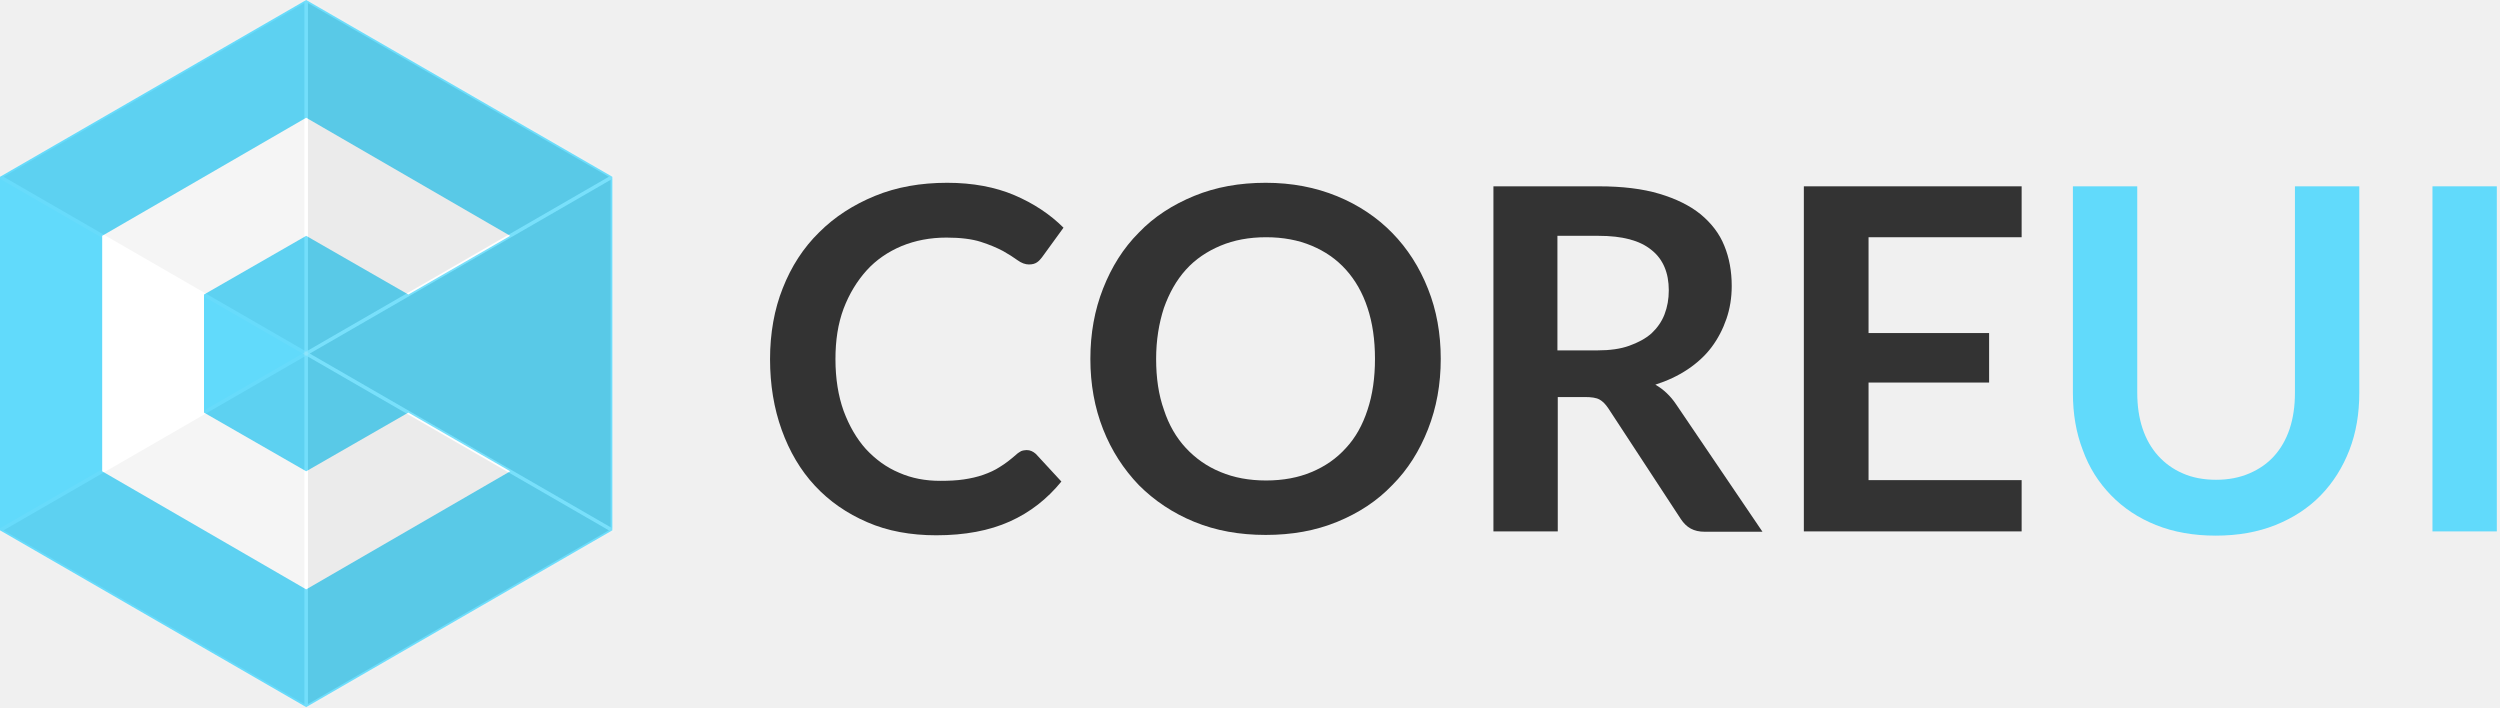
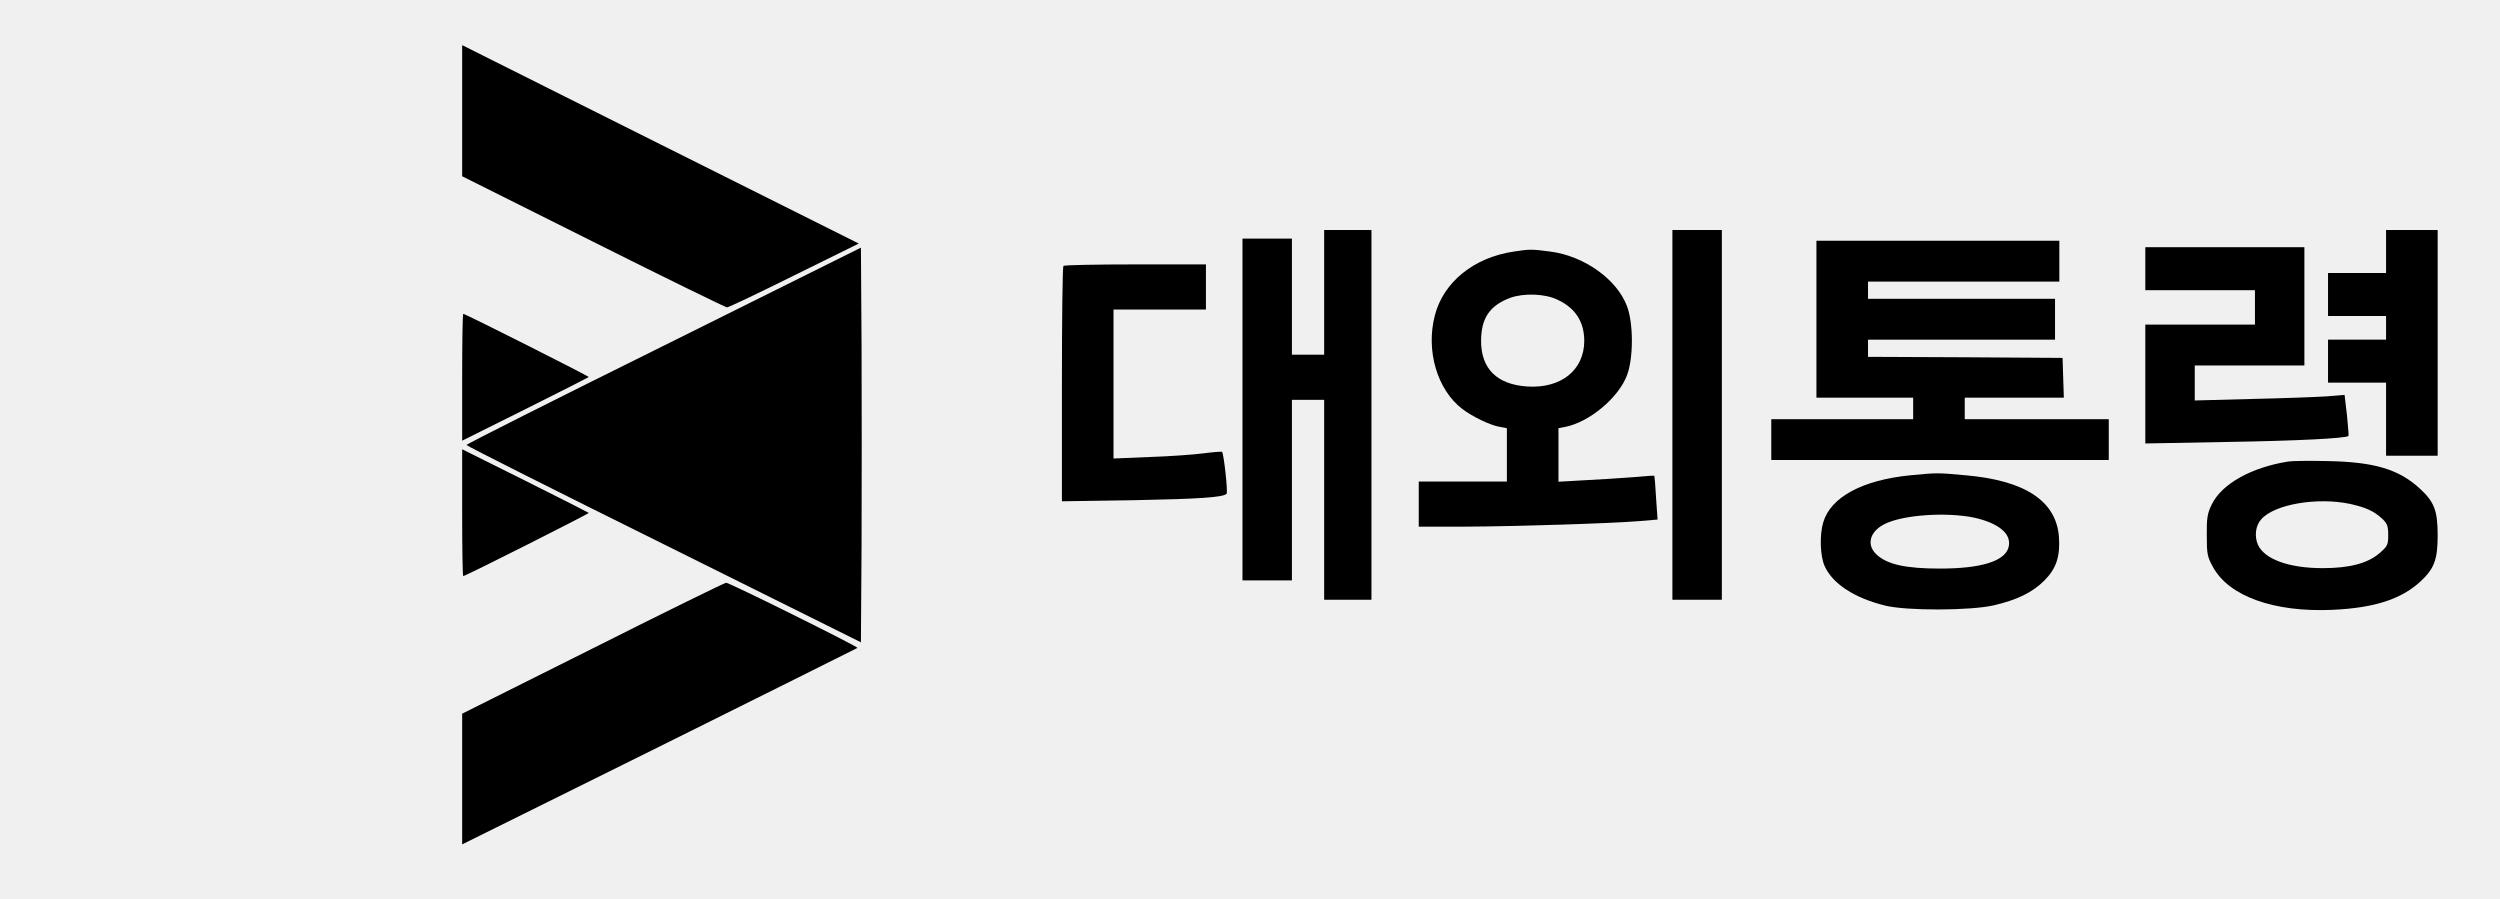
- <svg xmlns="http://www.w3.org/2000/svg" version="1.1" id="Warstwa_1" x="0px" y="0px" width="707.1px" height="200px" viewBox="0 0 707.1 200" enable-background="new 0 0 707.1 200" xml:space="preserve">
-   <polygon fill="#61DAFB" points="0,150 0,50 86.6,0 173.2,50 173.2,150 86.6,200 " />
-   <polygon fill="#FFFFFF" points="86.6,133.3 57.7,116.7 57.7,83.3 86.6,66.7 115.5,83.3 144.3,66.7 86.6,33.3 28.9,66.7 28.9,133.3   86.6,166.7 144.3,133.3 115.5,116.7 " />
-   <polygon opacity="0.04" stroke="#FFFFFF" stroke-miterlimit="10" enable-background="new    " points="0,50 86.6,100 86.6,0 " />
-   <polygon opacity="0.04" stroke="#FFFFFF" stroke-miterlimit="10" enable-background="new    " points="0,150 86.6,200 86.6,100 " />
-   <polygon opacity="0.08" stroke="#FFFFFF" stroke-miterlimit="10" enable-background="new    " points="86.6,100 173.2,150 173.2,50   " />
-   <polygon fill-opacity="0" points="86.6,100 0,50 0,150 " />
-   <polygon opacity="0.08" stroke="#FFFFFF" stroke-miterlimit="10" enable-background="new    " points="173.2,150 86.6,100 86.6,200   " />
-   <polygon opacity="0.08" stroke="#FFFFFF" stroke-miterlimit="10" enable-background="new    " points="173.2,50 86.6,0 86.6,100 " />
-   <g>
-     <path fill="#333333" d="M290.4,127.3c1,0,1.8,0.4,2.6,1.1l7.2,7.8c-4,4.9-8.8,8.7-14.6,11.3c-5.8,2.6-12.7,3.9-20.8,3.9   c-7.2,0-13.8-1.2-19.5-3.7c-5.8-2.5-10.7-5.9-14.8-10.3c-4.1-4.4-7.2-9.7-9.4-15.8c-2.2-6.1-3.3-12.8-3.3-20   c0-7.3,1.2-14.1,3.6-20.1c2.4-6.1,5.8-11.4,10.3-15.8c4.4-4.4,9.7-7.8,15.8-10.3s12.9-3.7,20.4-3.7c7.2,0,13.6,1.2,19,3.5   s10.1,5.4,13.9,9.2l-6.1,8.4c-0.4,0.5-0.8,1-1.4,1.4s-1.3,0.6-2.3,0.6s-2.1-0.4-3.2-1.2s-2.5-1.7-4.1-2.6c-1.7-0.9-3.8-1.8-6.3-2.6   c-2.5-0.8-5.8-1.2-9.7-1.2c-4.6,0-8.8,0.8-12.7,2.4c-3.8,1.6-7.2,3.9-9.9,6.9s-4.9,6.6-6.5,10.8c-1.6,4.3-2.3,9-2.3,14.3   c0,5.5,0.8,10.4,2.3,14.6c1.6,4.3,3.7,7.9,6.3,10.8c2.7,2.9,5.8,5.2,9.4,6.7c3.6,1.6,7.5,2.3,11.6,2.3c2.5,0,4.7-0.1,6.7-0.4   c2-0.3,3.8-0.7,5.5-1.3s3.3-1.3,4.8-2.3c1.5-0.9,3-2.1,4.5-3.4c0.4-0.4,0.9-0.7,1.4-1C289.3,127.4,289.9,127.3,290.4,127.3z" />
-     <path fill="#333333" d="M407.5,101.5c0,7.2-1.2,13.8-3.6,19.9s-5.7,11.4-10.1,15.8c-4.3,4.5-9.5,7.9-15.6,10.4s-12.8,3.7-20.2,3.7   c-7.4,0-14.1-1.2-20.2-3.7s-11.3-6-15.7-10.4c-4.3-4.5-7.7-9.7-10.1-15.8c-2.4-6.1-3.6-12.7-3.6-19.9c0-7.2,1.2-13.8,3.6-19.9   s5.7-11.4,10.1-15.8c4.3-4.5,9.6-7.9,15.7-10.4s12.8-3.7,20.2-3.7c7.4,0,14.1,1.3,20.2,3.8s11.3,6,15.6,10.4   c4.3,4.4,7.7,9.7,10.1,15.8C406.3,87.7,407.5,94.3,407.5,101.5z M388.9,101.5c0-5.4-0.7-10.2-2.1-14.4c-1.4-4.3-3.5-7.9-6.1-10.8   c-2.7-3-5.9-5.2-9.7-6.8c-3.8-1.6-8.1-2.4-12.9-2.4s-9.1,0.8-12.9,2.4s-7.1,3.8-9.8,6.8c-2.7,3-4.7,6.6-6.2,10.8   c-1.4,4.3-2.2,9.1-2.2,14.4c0,5.4,0.7,10.2,2.2,14.4c1.4,4.3,3.5,7.9,6.2,10.8s5.9,5.2,9.8,6.8c3.8,1.6,8.1,2.4,12.9,2.4   s9.1-0.8,12.9-2.4c3.8-1.6,7-3.8,9.7-6.8c2.7-2.9,4.7-6.5,6.1-10.8C388.2,111.7,388.9,106.9,388.9,101.5z" />
-     <path fill="#333333" d="M440.6,112.2v38.1h-18.2V52.7h29.8c6.7,0,12.4,0.7,17.1,2.1c4.7,1.4,8.6,3.3,11.7,5.8   c3,2.5,5.3,5.4,6.7,8.9c1.4,3.4,2.1,7.2,2.1,11.4c0,3.3-0.5,6.4-1.5,9.3s-2.4,5.6-4.2,8c-1.8,2.4-4.1,4.5-6.8,6.3   c-2.7,1.8-5.7,3.2-9.1,4.3c2.3,1.3,4.3,3.2,5.9,5.6l24.4,36h-16.3c-1.6,0-2.9-0.3-4-0.9c-1.1-0.6-2-1.5-2.8-2.7l-20.5-31.3   c-0.8-1.2-1.6-2-2.5-2.5s-2.3-0.7-4.1-0.7h-7.7V112.2z M440.6,99.1h11.3c3.4,0,6.4-0.4,8.9-1.3s4.6-2,6.3-3.5   c1.6-1.5,2.9-3.3,3.7-5.4c0.8-2.1,1.2-4.3,1.2-6.8c0-4.9-1.6-8.8-4.9-11.4c-3.3-2.7-8.2-4-15-4h-11.6v32.4H440.6z" />
-     <path fill="#333333" d="M571.8,52.7v14.4h-43.3v27.1h34.1v14h-34.1v27.6h43.3v14.5h-61.6V52.7H571.8z" />
-     <path fill="#61DAFB" d="M626.8,135.7c3.5,0,6.6-0.6,9.4-1.8c2.8-1.2,5.1-2.8,7-4.9c1.9-2.1,3.4-4.7,4.4-7.7s1.5-6.4,1.5-10.1V52.7   h18.2v58.5c0,5.8-0.9,11.2-2.8,16.1c-1.9,4.9-4.6,9.2-8.1,12.8c-3.5,3.6-7.8,6.4-12.8,8.4s-10.6,3-16.9,3s-11.9-1-16.9-3   s-9.2-4.8-12.7-8.4c-3.5-3.6-6.2-7.8-8-12.8c-1.9-4.9-2.8-10.3-2.8-16.1V52.7h18.2v58.4c0,3.7,0.5,7.1,1.5,10.1s2.5,5.6,4.4,7.7   s4.2,3.8,7,5C620.1,135.1,623.3,135.7,626.8,135.7z" />
-     <path fill="#61DAFB" d="M706.2,150.3H688V52.7h18.2V150.3z" />
+ <svg xmlns="http://www.w3.org/2000/svg" version="1.0" width="1163pt" height="418pt" viewBox="0 0 1163 418" preserveAspectRatio="xMidYMid meet">
+   <g transform="translate(0,418) scale(0.1,-0.1)" fill="#000000" stroke="none">
+     <path d="M2150 3665 l0 -305 610 -305 c335 -168 616 -305 622 -305 7 0 148 67 313 149 l300 148 -922 461 -923 462 0 -305z" />
+     <path d="M6160 2820 l0 -290 -75 0 -75 0 0 270 0 270 -115 0 -115 0 0 -795 0 -795 115 0 115 0 0 420 0 420 75 0 75 0 0 -465 0 -465 110 0 110 0 0 860 0 860 -110 0 -110 0 0 -290z" />
+     <path d="M7780 2250 l0 -860 115 0 115 0 0 860 0 860 -115 0 -115 0 0 -860z" />
+     <path d="M11100 3010 l0 -100 -135 0 -135 0 0 -100 0 -100 135 0 135 0 0 -55 0 -55 -135 0 -135 0 0 -100 0 -100 135 0 135 0 0 -170 0 -170 120 0 120 0 0 525 0 525 -120 0 -120 0 0 -100z" />
+     <path d="M8450 2695 l0 -365 225 0 225 0 0 -50 0 -50 -330 0 -330 0 0 -95 0 -95 785 0 785 0 0 95 0 95 -335 0 -335 0 0 50 0 50 230 0 231 0 -3 93 -3 92 -452 3 -453 2 0 40 0 40 435 0 435 0 0 95 0 95 -435 0 -435 0 0 40 0 40 445 0 445 0 0 95 0 95 -565 0 -565 0 0 -365z" />
+     <path d="M3088 2572 c-505 -250 -918 -458 -918 -462 0 -4 413 -212 918 -462 l917 -456 3 459 c1 253 1 665 0 918 l-3 459 -917 -456z" />
+     <path d="M9980 2930 l0 -100 255 0 255 0 0 -80 0 -80 -255 0 -255 0 0 -277 0 -276 378 7 c326 5 557 17 567 28 2 2 -2 45 -7 97 l-11 94 -86 -7 c-47 -3 -204 -9 -348 -12 l-263 -7 0 81 0 82 255 0 255 0 0 275 0 275 -370 0 -370 0 0 -100z" />
+     <path d="M7044 3010 c-187 -27 -329 -142 -369 -297 -43 -164 11 -346 127 -435 47 -36 128 -75 171 -83 l37 -7 0 -124 0 -124 -205 0 -205 0 0 -105 0 -105 213 0 c234 1 685 15 815 26 l83 7 -7 101 c-3 56 -7 102 -8 103 -1 1 -46 -2 -101 -7 -55 -4 -155 -11 -222 -14 l-123 -7 0 124 0 125 31 6 c113 22 249 136 288 241 30 79 30 241 0 320 -47 126 -200 235 -359 255 -84 11 -94 11 -166 0z m201 -224 c84 -39 125 -103 125 -193 -1 -135 -108 -221 -265 -211 -140 9 -215 82 -215 211 0 107 40 166 137 202 62 22 160 19 218 -9z" />
+     <path d="M4947 2943 c-4 -3 -7 -251 -7 -551 l0 -544 333 5 c304 6 417 13 433 30 7 6 -13 188 -21 195 -2 2 -41 -1 -87 -7 -46 -6 -158 -14 -250 -17 l-168 -7 0 346 0 347 215 0 215 0 0 105 0 105 -328 0 c-181 0 -332 -3 -335 -7z" />
+     <path d="M2150 2425 l0 -295 293 146 c160 80 294 148 296 150 3 3 -574 294 -584 294 -3 0 -5 -133 -5 -295z" />
+     <path d="M2150 1795 c0 -162 2 -295 5 -295 10 0 587 291 584 294 -2 2 -136 70 -296 150 l-293 146 0 -295z" />
+     <path d="M10645 2033 c-171 -27 -310 -104 -356 -200 -20 -40 -24 -64 -23 -143 0 -86 2 -100 29 -148 74 -136 284 -211 555 -199 196 9 319 49 409 131 65 60 81 102 81 216 0 115 -16 156 -84 218 -97 89 -211 123 -426 127 -85 2 -168 1 -185 -2z m287 -197 c75 -17 111 -33 151 -70 22 -21 27 -33 27 -75 0 -45 -3 -52 -40 -84 -56 -48 -140 -70 -265 -70 -158 0 -273 42 -302 111 -16 39 -10 87 16 116 61 70 259 104 413 72z" />
+     <path d="M8887 1969 c-222 -22 -370 -101 -405 -218 -18 -58 -15 -160 7 -206 37 -81 138 -147 280 -182 99 -25 399 -24 506 1 108 25 180 60 235 115 56 56 75 113 68 206 -14 165 -158 260 -434 284 -131 12 -132 12 -257 0z m321 -203 c101 -28 150 -75 136 -131 -16 -65 -126 -100 -319 -100 -160 0 -246 19 -296 66 -52 49 -27 117 56 149 101 40 308 48 423 16z" />
+     <path d="M2758 1164 l-608 -304 0 -304 0 -304 918 455 c504 251 919 457 921 459 5 5 -597 304 -611 303 -7 0 -286 -137 -620 -305z" />
  </g>
</svg>
